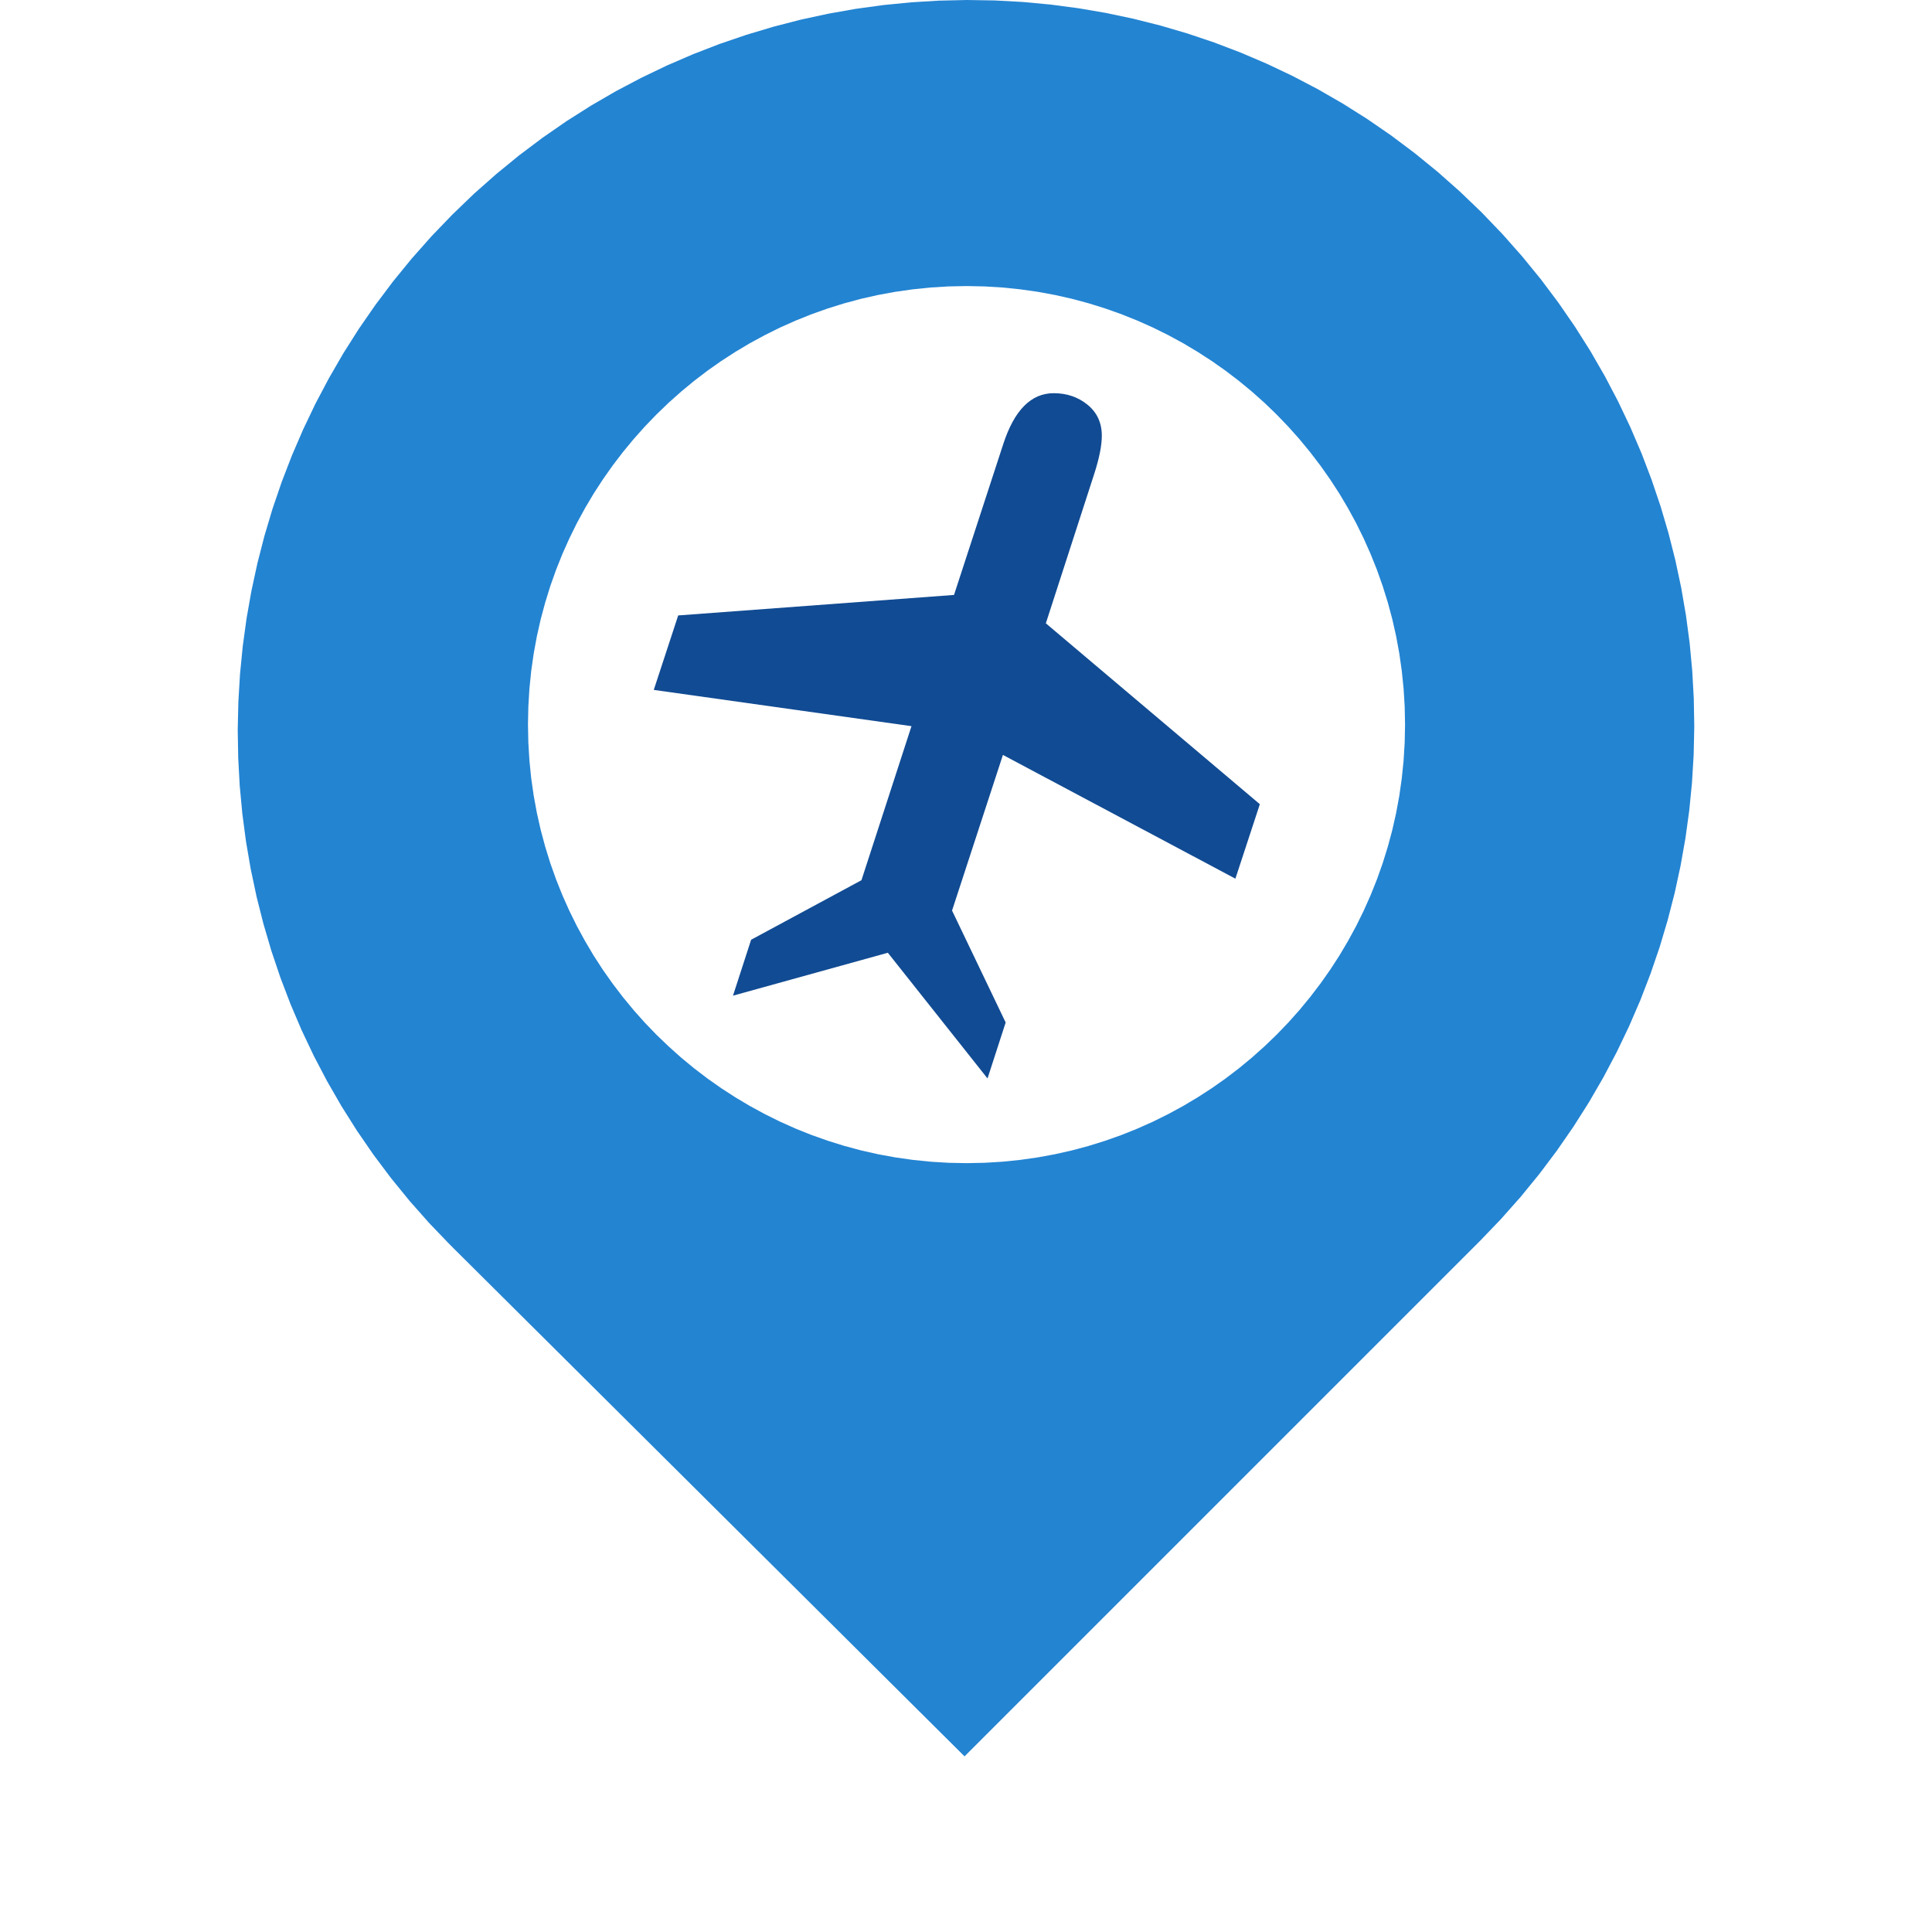
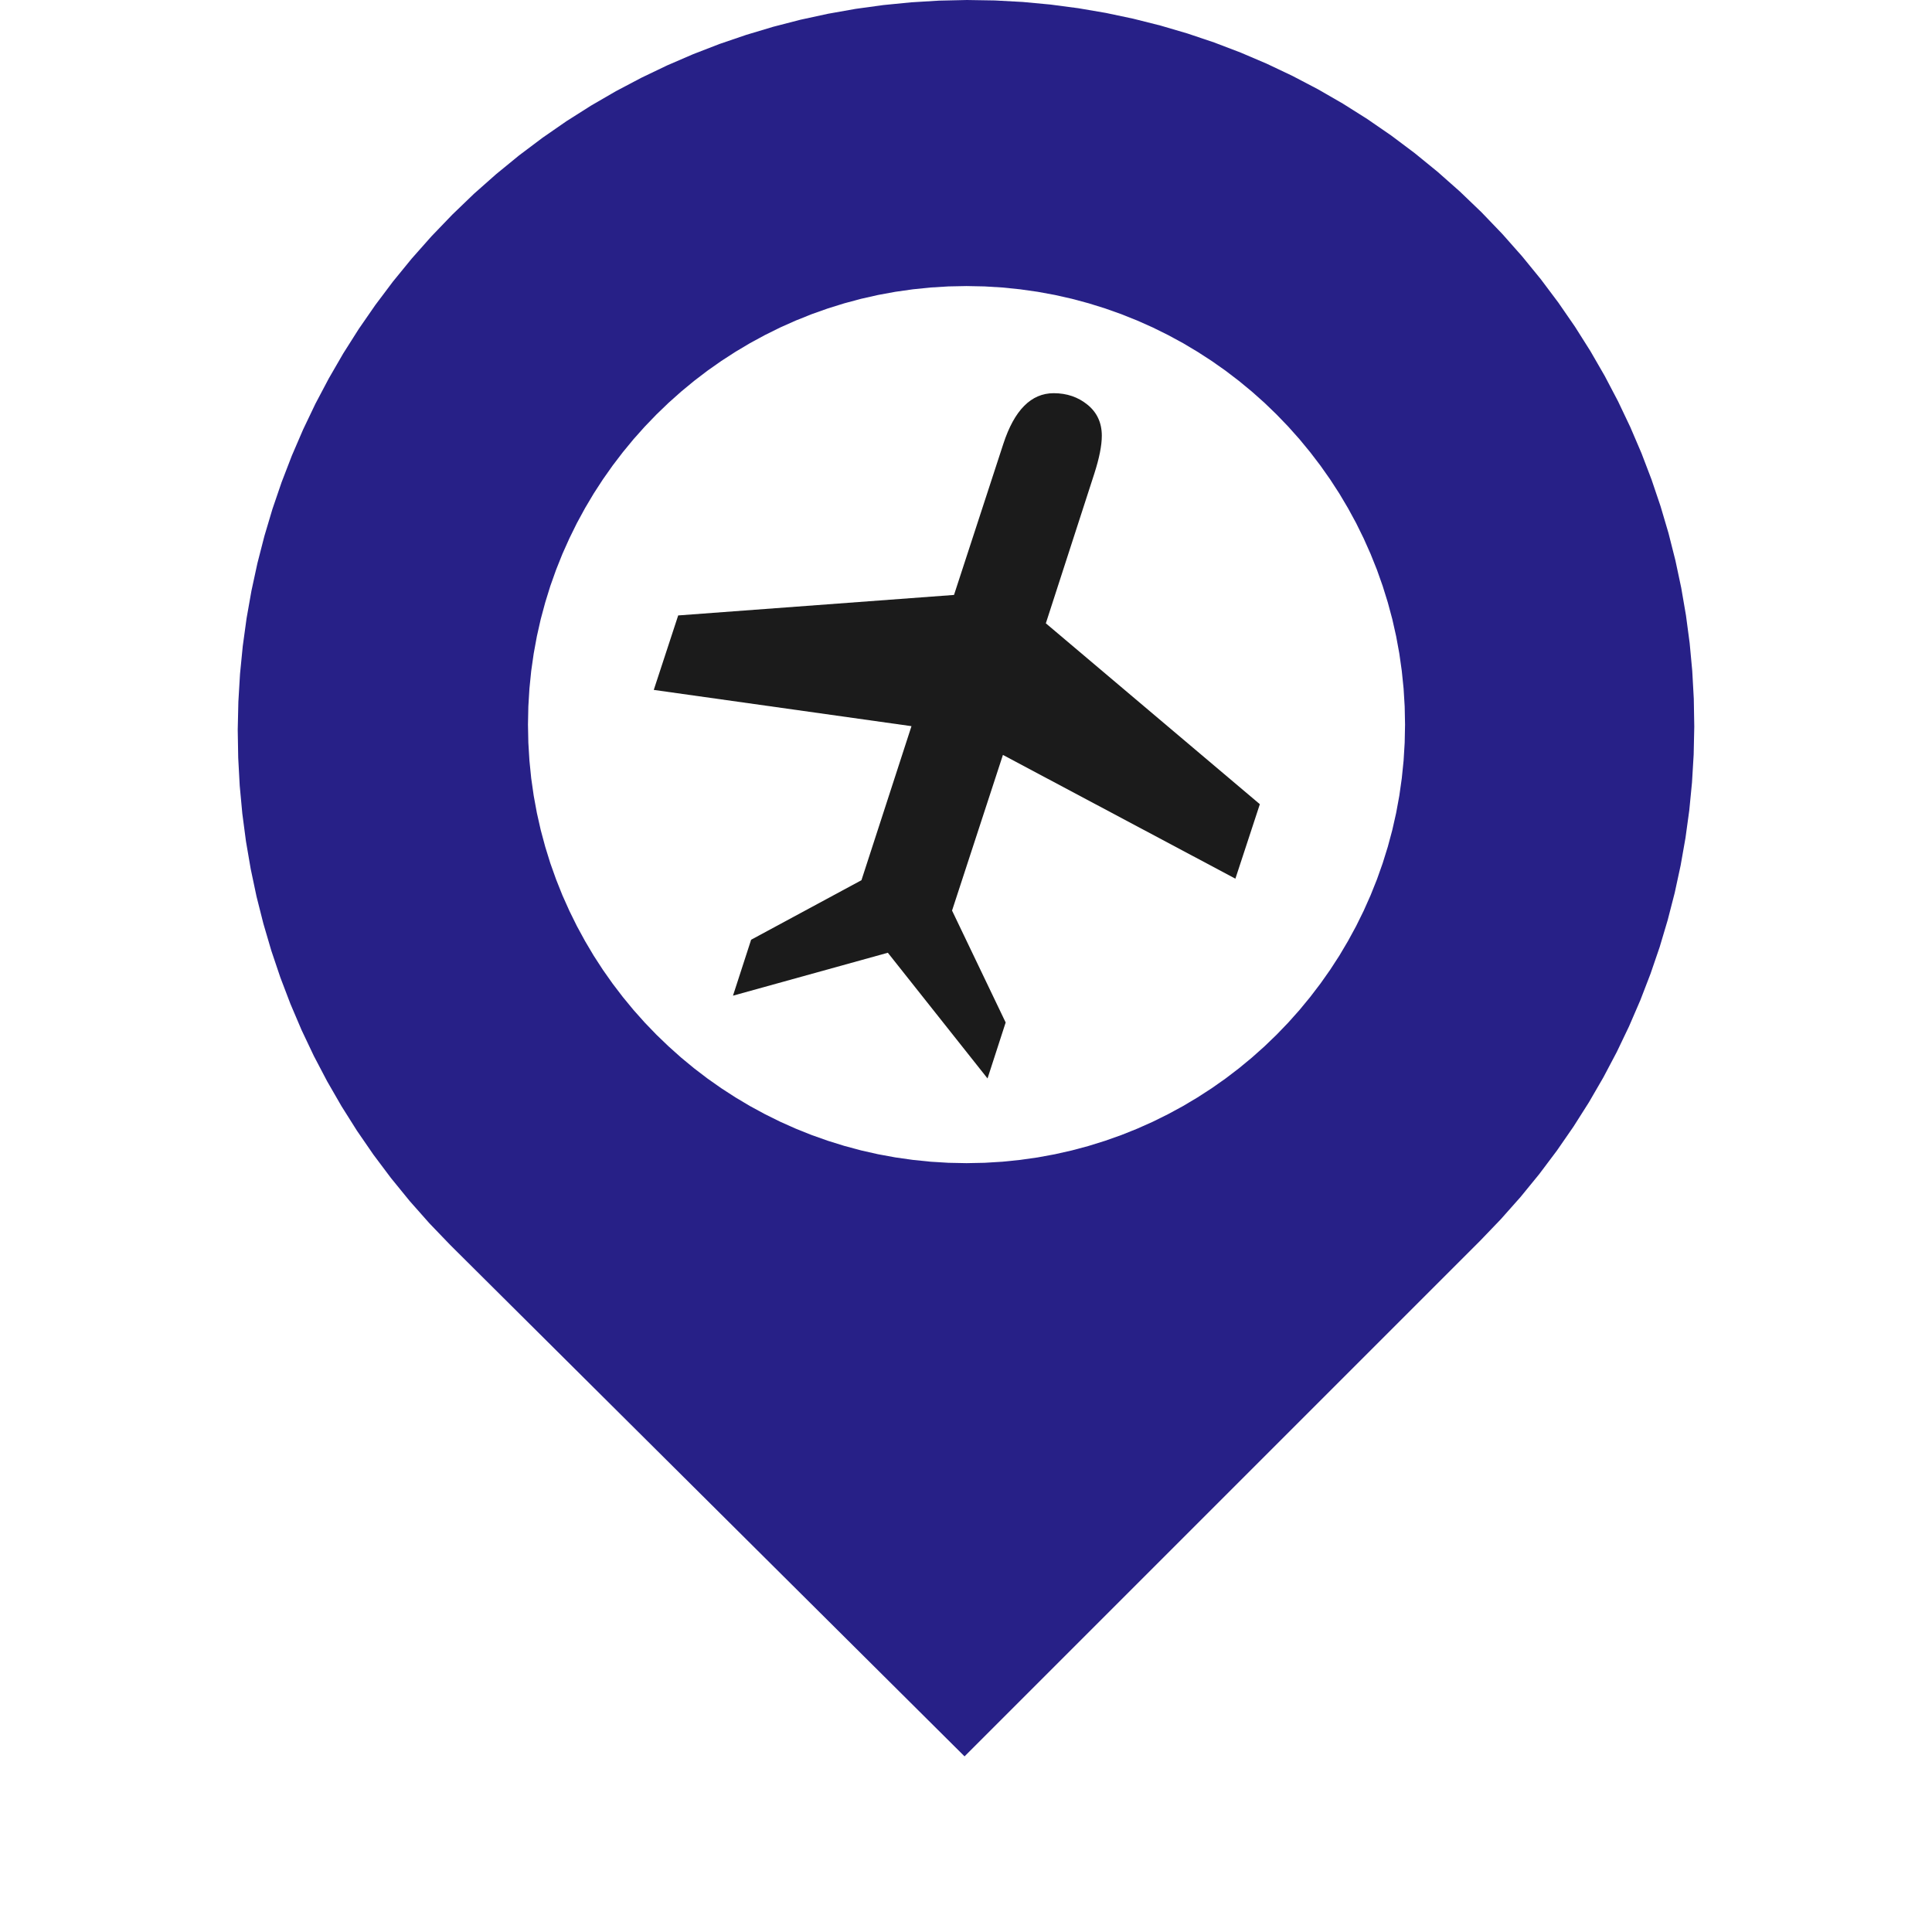
<svg xmlns="http://www.w3.org/2000/svg" xmlns:xlink="http://www.w3.org/1999/xlink" version="1.1" preserveAspectRatio="xMidYMid meet" viewBox="0 0 640 640" width="40" height="40">
  <defs>
    <path d="M338.79 0.65L348 1.51L357.19 2.72L366.33 4.28L375.41 6.2L384.43 8.47L393.38 11.1L402.23 14.08L410.99 17.42L419.64 21.11L428.17 25.16L436.57 29.56L444.83 34.32L452.93 39.43L460.87 44.9L468.64 50.73L476.22 56.91L483.61 63.45L490.79 70.34L497.68 77.52L504.22 84.91L510.41 92.49L516.23 100.25L521.71 108.19L526.83 116.29L531.59 124.54L536 132.94L540.05 141.46L543.75 150.1L547.09 158.85L550.08 167.7L552.72 176.64L555 185.65L556.93 194.73L558.5 203.86L559.72 213.03L560.58 222.24L561.09 231.47L561.25 240.71L561.05 249.95L560.5 259.17L559.6 268.38L558.34 277.56L556.73 286.69L554.77 295.76L552.45 304.77L549.79 313.71L546.76 322.56L543.39 331.31L539.66 339.95L535.58 348.48L531.15 356.87L526.37 365.12L521.23 373.22L515.74 381.16L509.9 388.93L503.71 396.51L497.16 403.89L490.27 411.07L319.52 581.82L149.15 412.42L142.25 405.24L135.71 397.85L129.53 390.26L123.7 382.49L118.23 374.54L113.12 366.43L108.36 358.17L103.95 349.76L99.9 341.22L96.21 332.56L92.87 323.8L89.88 314.93L87.25 305.97L84.97 296.94L83.05 287.85L81.48 278.7L80.27 269.5L79.41 260.27L78.91 251.02L78.75 241.76L78.96 232.5L79.51 223.25L80.42 214.02L81.68 204.83L83.3 195.68L85.27 186.58L87.59 177.55L90.26 168.59L93.29 159.73L96.67 150.96L100.4 142.3L104.48 133.76L108.92 125.36L113.7 117.09L118.84 108.98L124.34 101.03L130.18 93.26L136.37 85.68L142.92 78.29L149.82 71.11L156.99 64.21L164.38 57.67L171.96 51.47L179.73 45.63L187.67 40.13L195.78 34.99L204.04 30.2L212.44 25.77L220.97 21.68L229.61 17.95L238.37 14.56L247.23 11.54L256.17 8.86L265.19 6.53L274.28 4.56L283.42 2.94L292.6 1.68L301.82 0.77L311.05 0.21L320.3 0L329.55 0.15L338.79 0.65ZM308.26 95.24L302.4 95.84L296.61 96.66L290.89 97.71L285.26 98.98L279.71 100.47L274.25 102.17L268.89 104.07L263.62 106.18L258.46 108.48L253.41 110.98L248.47 113.66L243.65 116.53L238.95 119.57L234.37 122.79L229.93 126.18L225.63 129.73L221.47 133.44L217.45 137.31L213.58 141.33L209.87 145.49L206.32 149.8L202.93 154.24L199.71 158.81L196.66 163.51L193.8 168.33L191.11 173.27L188.62 178.33L186.31 183.49L184.21 188.75L182.3 194.12L180.61 199.58L179.12 205.12L177.85 210.76L176.8 216.47L175.97 222.26L175.38 228.12L175.02 234.05L174.9 240.03L175.02 246.02L175.38 251.95L175.97 257.81L176.8 263.6L177.85 269.31L179.12 274.94L180.61 280.49L182.3 285.95L184.21 291.31L186.31 296.58L188.62 301.74L191.11 306.79L193.8 311.73L196.66 316.56L199.71 321.26L202.93 325.83L206.32 330.27L209.87 334.58L213.58 338.74L217.45 342.76L221.47 346.62L225.63 350.34L229.93 353.89L234.37 357.28L238.95 360.5L243.65 363.54L248.47 366.41L253.41 369.09L258.46 371.59L263.62 373.89L268.89 376L274.25 377.9L279.71 379.6L285.26 381.09L290.89 382.36L296.61 383.41L302.4 384.23L308.26 384.83L314.18 385.19L320.17 385.31L326.16 385.19L332.09 384.83L337.95 384.23L343.74 383.41L349.45 382.36L355.08 381.09L360.63 379.6L366.09 377.9L371.45 376L376.72 373.89L381.88 371.59L386.93 369.09L391.87 366.41L396.69 363.54L401.39 360.5L405.97 357.28L410.41 353.89L414.71 350.34L418.88 346.62L422.89 342.76L426.76 338.74L430.47 334.58L434.02 330.27L437.41 325.83L440.63 321.26L443.68 316.56L446.54 311.73L449.23 306.79L451.72 301.74L454.02 296.58L456.13 291.31L458.03 285.95L459.73 280.49L461.22 274.94L462.49 269.31L463.54 263.6L464.36 257.81L464.96 251.95L465.32 246.02L465.44 240.03L465.32 234.05L464.96 228.12L464.36 222.26L463.54 216.47L462.49 210.76L461.22 205.12L459.73 199.58L458.03 194.12L456.13 188.75L454.02 183.49L451.72 178.33L449.23 173.27L446.54 168.33L443.68 163.51L440.63 158.81L437.41 154.24L434.02 149.8L430.47 145.49L426.76 141.33L422.89 137.31L418.88 133.44L414.71 129.73L410.41 126.18L405.97 122.79L401.39 119.57L396.69 116.53L391.87 113.66L386.93 110.98L381.88 108.48L376.72 106.18L371.45 104.07L366.09 102.17L360.63 100.47L355.08 98.98L349.45 97.71L343.74 96.66L337.95 95.84L332.09 95.24L326.16 94.88L320.17 94.76L314.18 94.88L308.26 95.24Z" id="b2UhQhKGQ9" />
    <path d="M301.94 240.55L216.57 228.54L224.66 203.87L316.03 197.08C325.83 167.08 331.27 150.42 332.35 147.08C336.01 135.85 341.58 130.25 349.06 130.25C353.41 130.25 357.15 131.53 360.29 134.1C363.42 136.66 364.99 140.08 364.99 144.34C364.99 147.57 364.16 151.74 362.51 156.88C361.44 160.18 356.09 176.72 346.45 206.48L417.34 266.4L409.24 291.07L332.23 250.08L315.38 301.64L333.14 338.71L327.13 357.25L294.11 315.61L242.81 329.83L248.82 311.3L285.37 291.58L301.94 240.55Z" id="b5eD0mTrt" />
  </defs>
  <g>
    <g>
      <g>
-         <use xlink:href="#b2UhQhKGQ9" opacity="1" fill="#2384d2" fill-opacity="1" />
+         <use xlink:href="#b2UhQhKGQ9" opacity="1" fill="#272087" fill-opacity="1" />
        <g>
          <use xlink:href="#b2UhQhKGQ9" opacity="1" fill-opacity="0" stroke="#000000" stroke-width="1" stroke-opacity="0" />
        </g>
      </g>
      <g>
-         <use xlink:href="#b5eD0mTrt" opacity="1" fill="#114b93" fill-opacity="1" />
+         <use xlink:href="#b5eD0mTrt" opacity="1" fill="#1B1B1B" fill-opacity="1" />
        <g>
          <use xlink:href="#b5eD0mTrt" opacity="1" fill-opacity="0" stroke="#000000" stroke-width="1" stroke-opacity="0" />
        </g>
      </g>
    </g>
  </g>
</svg>
